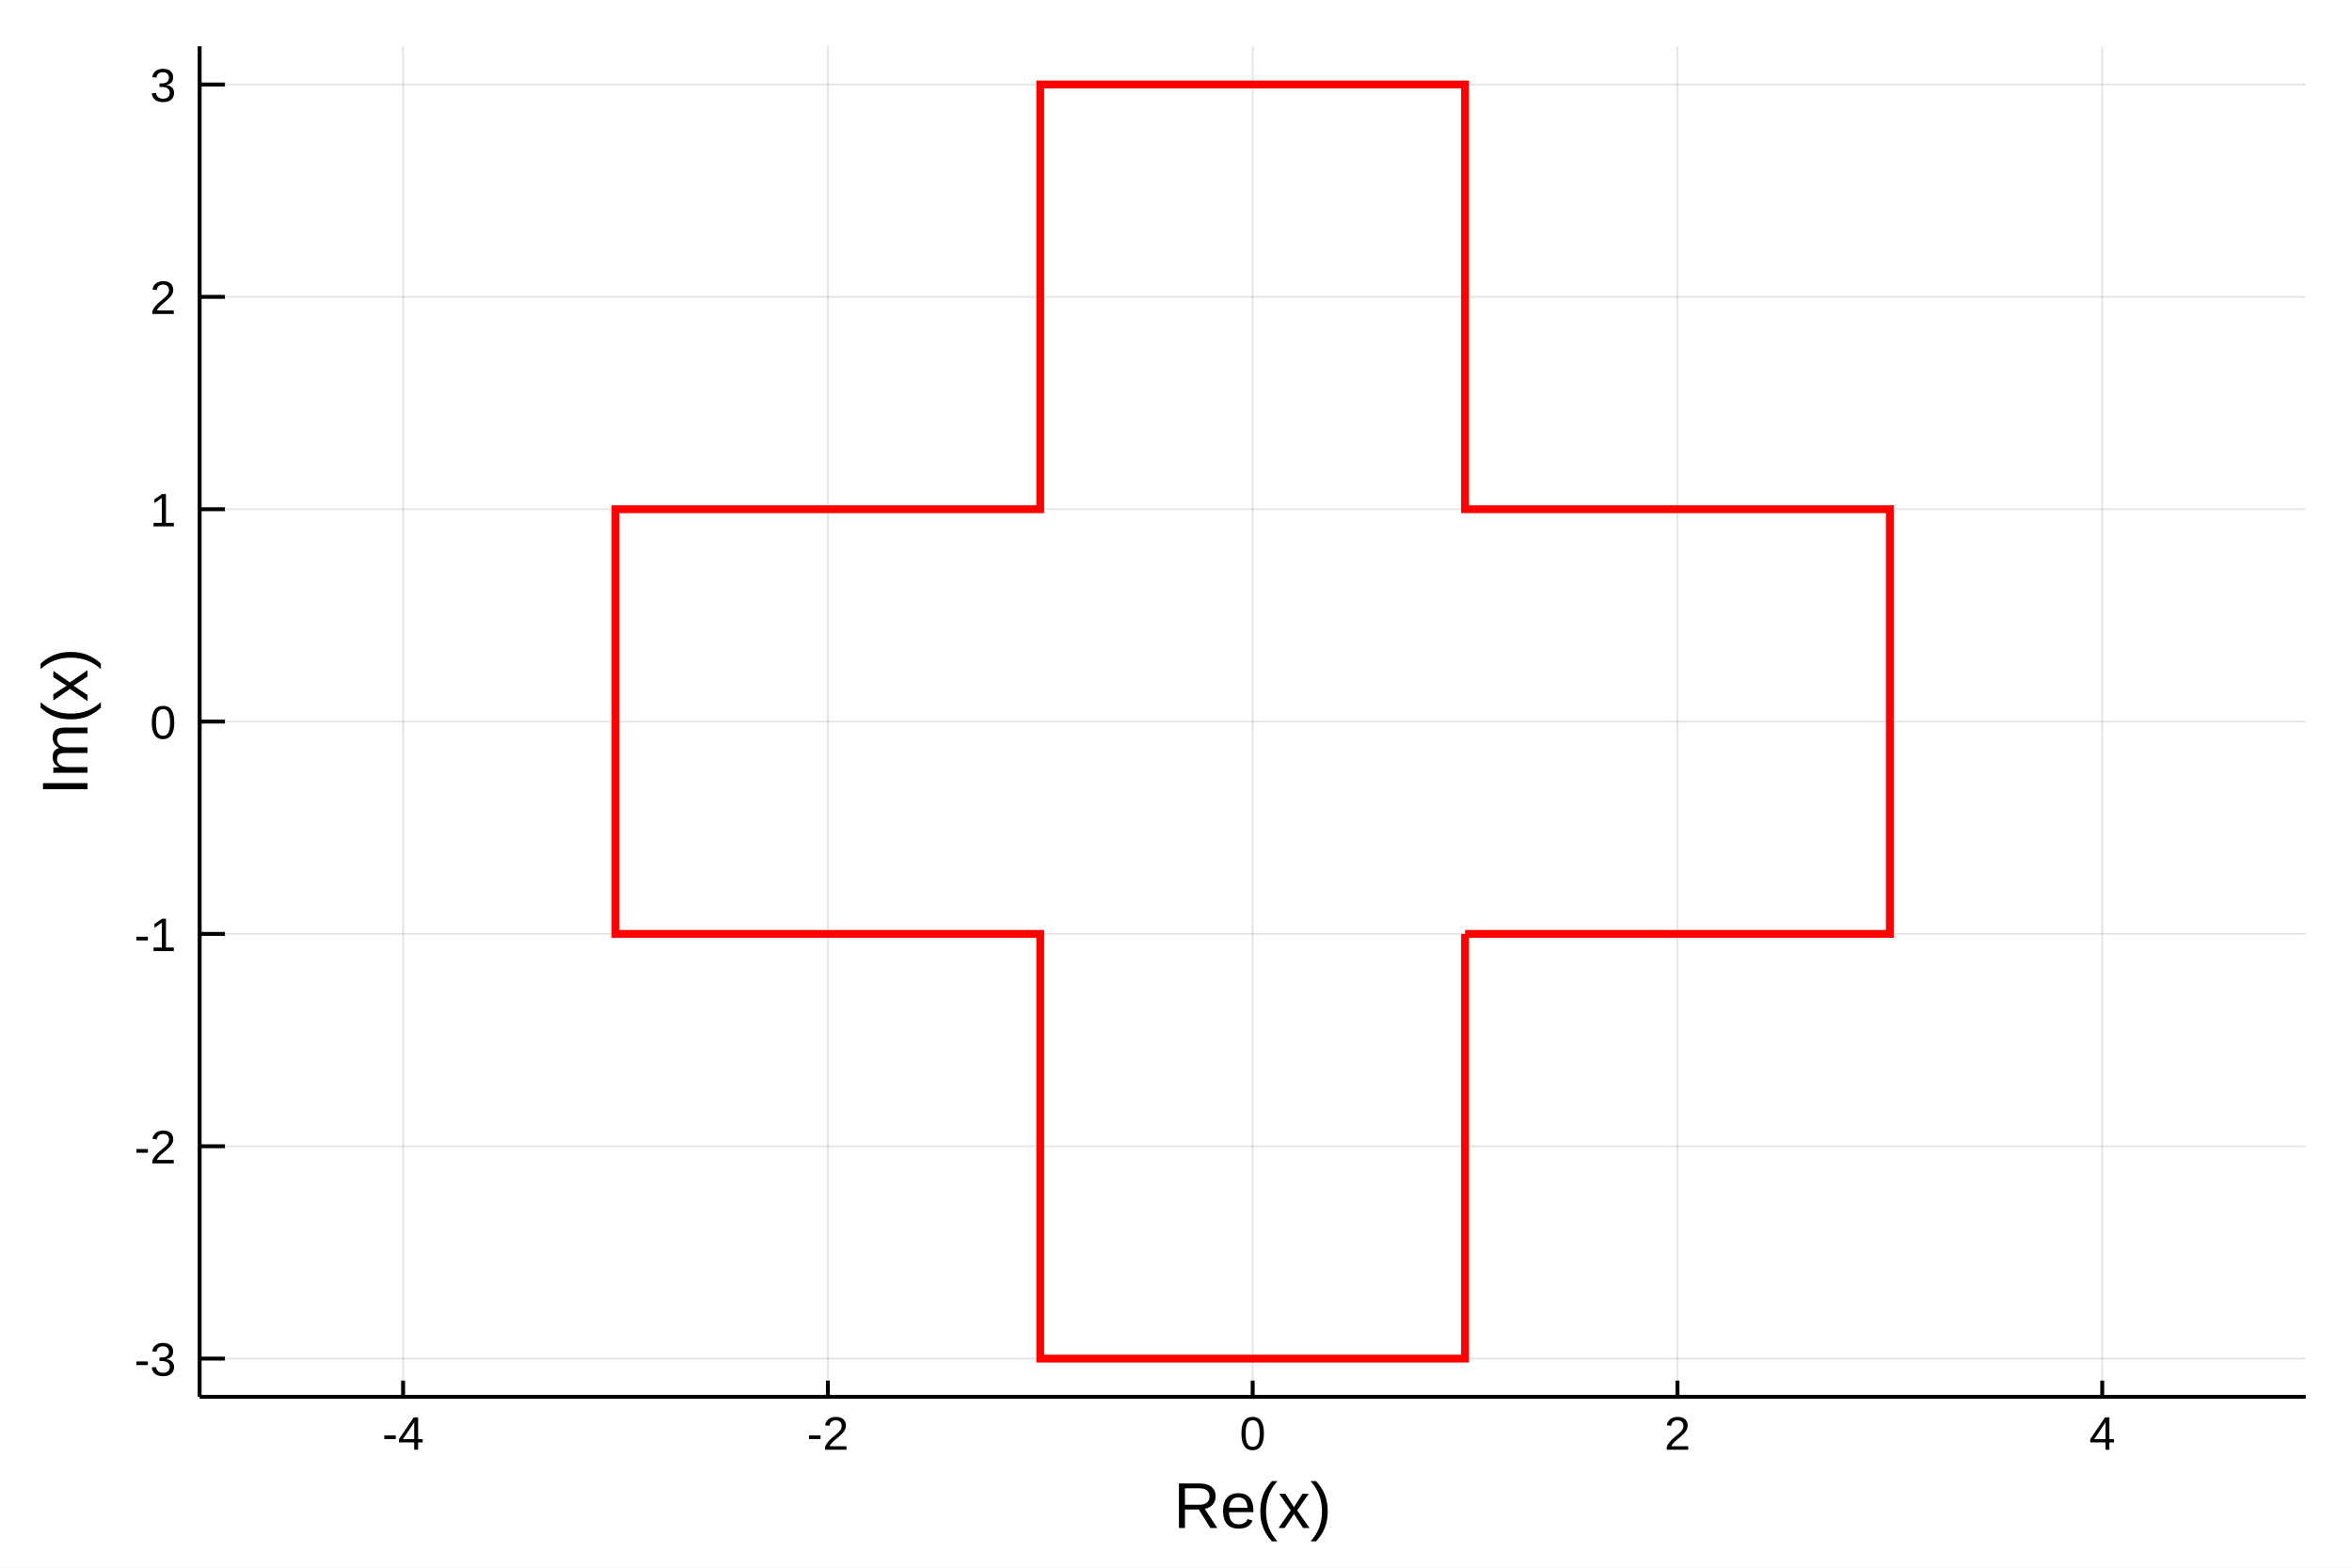
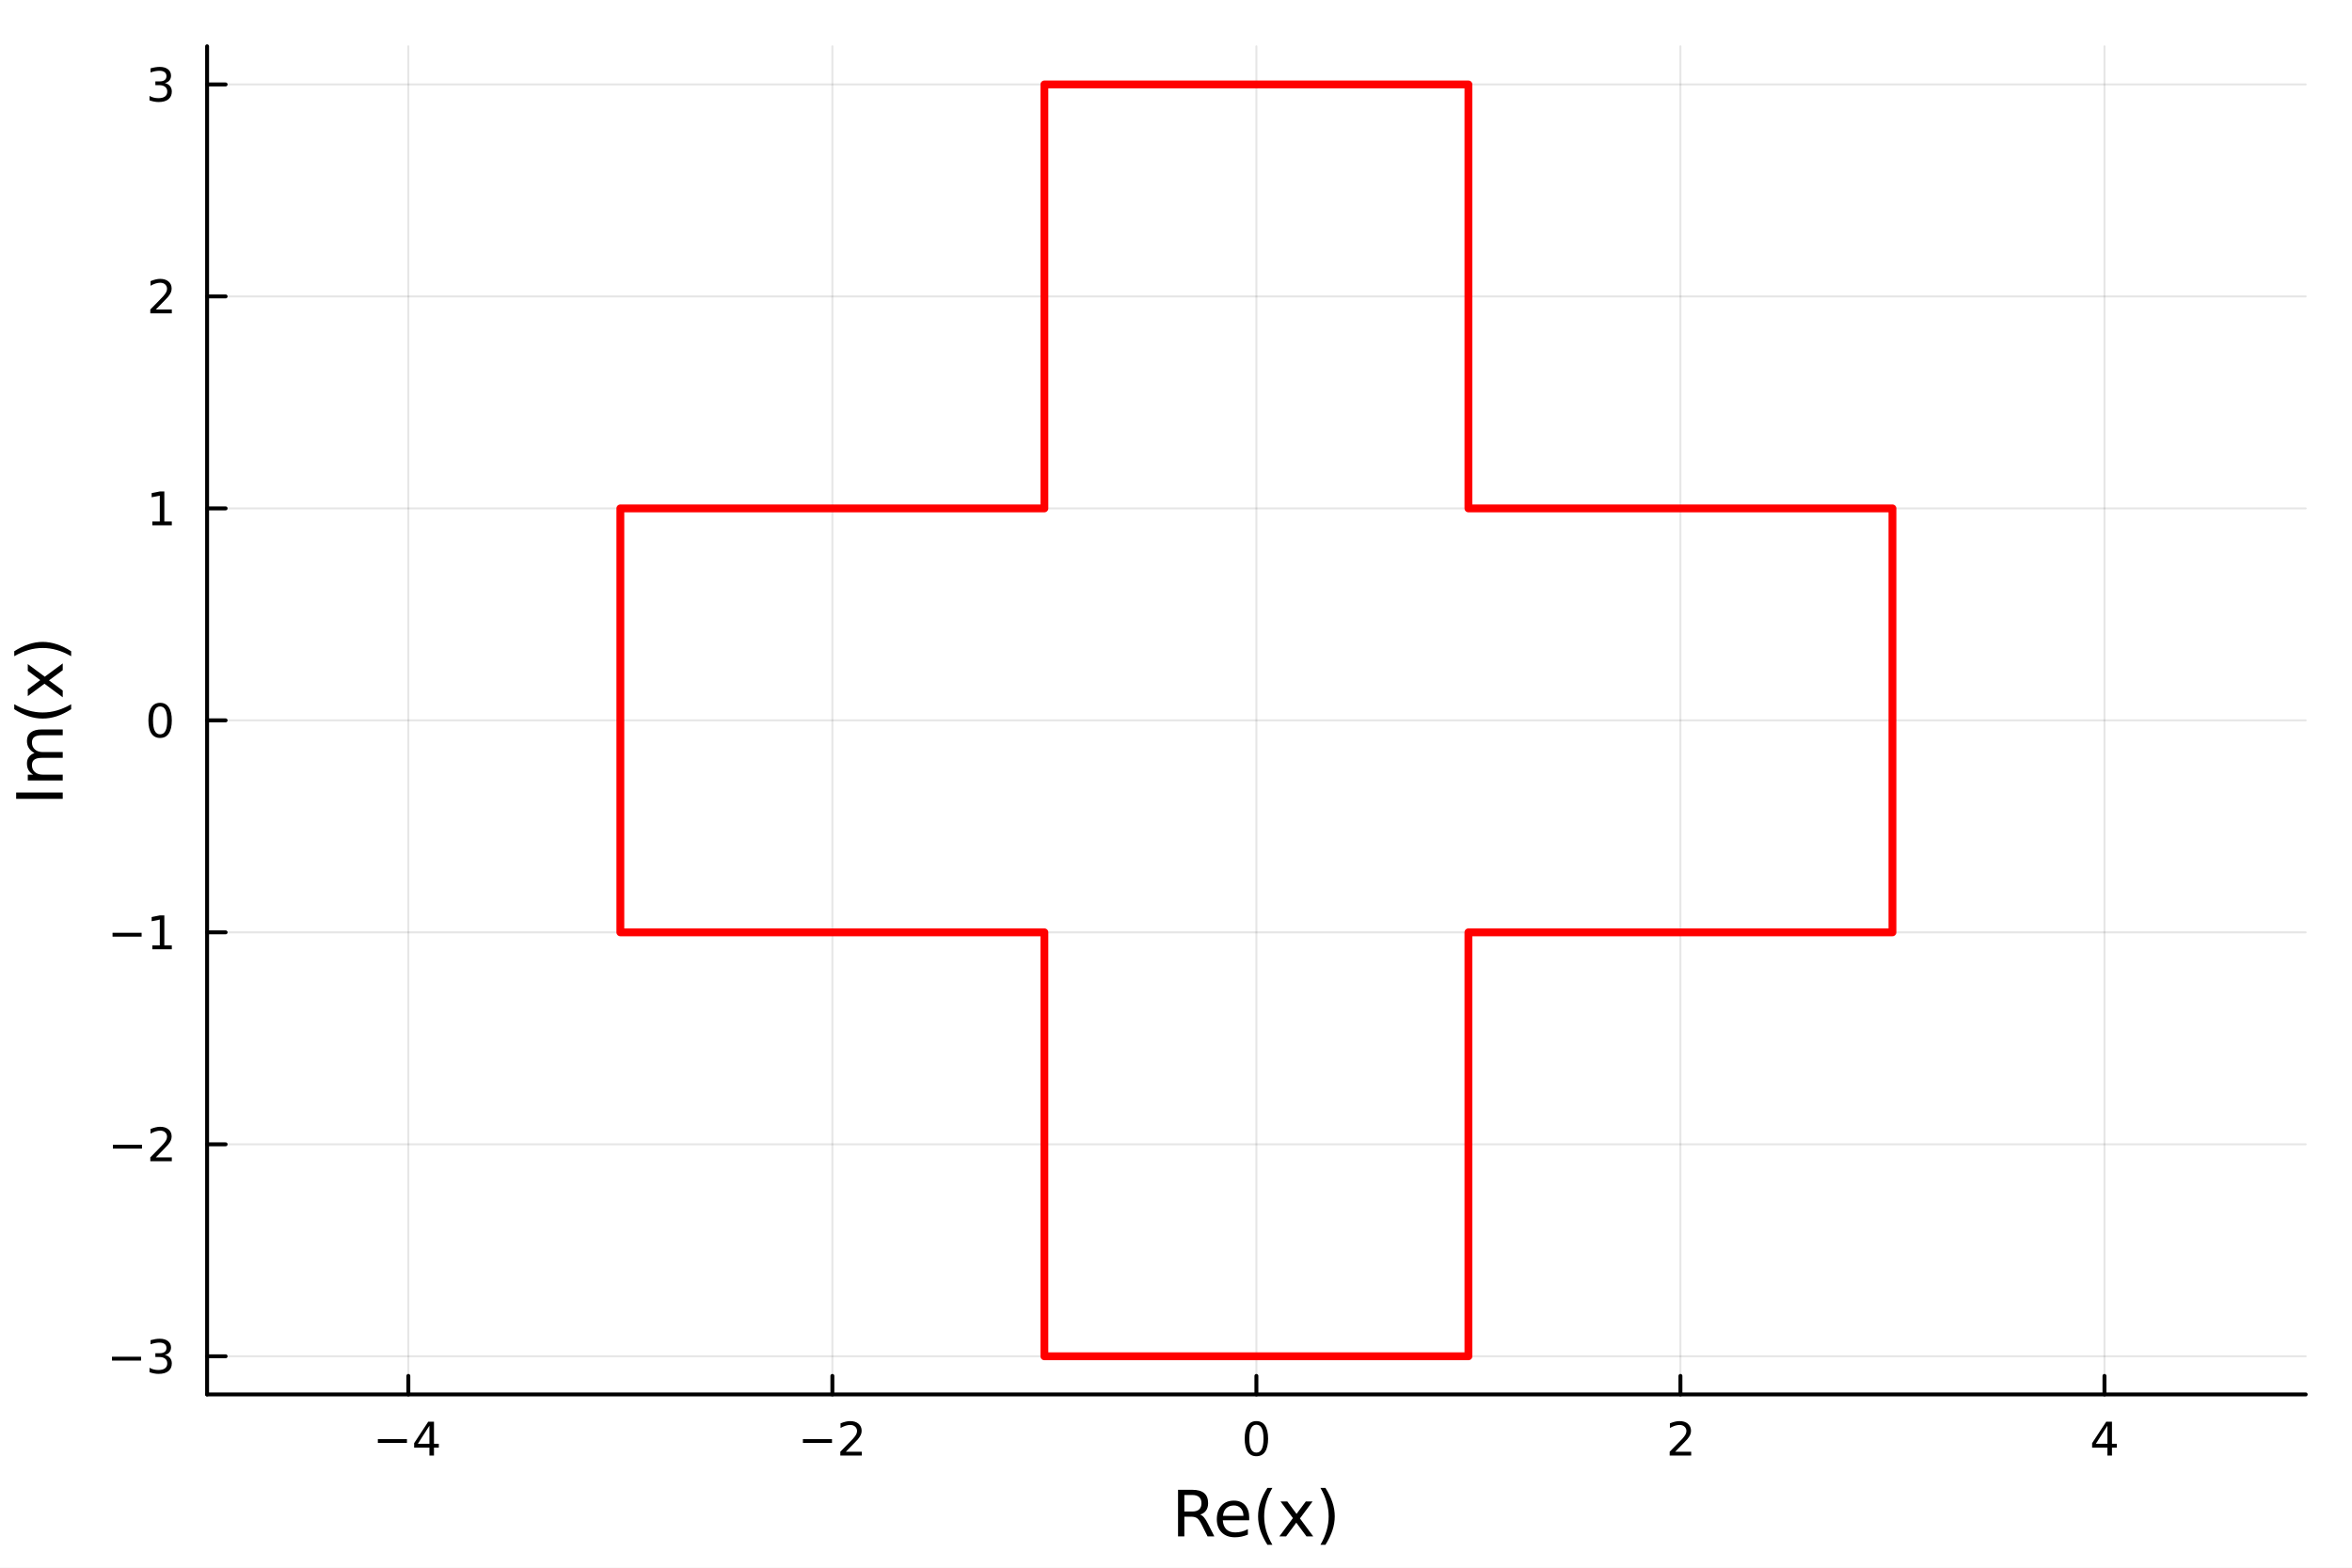
<svg xmlns="http://www.w3.org/2000/svg" width="600" height="400" viewBox="0 0 2400 1600">
  <defs>
-     <clipPath id="clip2100">
+     <clipPath id="clip230">
      <rect x="0" y="0" width="2400" height="1600" />
    </clipPath>
  </defs>
-   <path clip-path="url(#clip2100)" d=" M0 1600 L2400 1600 L2400 0 L0 0  Z   " fill="#ffffff" fill-rule="evenodd" fill-opacity="1" />
+   <path clip-path="url(#clip230)" d="M0 1600 L2400 1600 L2400 0 L0 0  Z" fill="#ffffff" fill-rule="evenodd" fill-opacity="1" />
  <defs>
-     <clipPath id="clip2101">
+     <clipPath id="clip231">
      <rect x="480" y="0" width="1681" height="1600" />
    </clipPath>
  </defs>
-   <path clip-path="url(#clip2100)" d=" M203.721 1425.62 L2352.76 1425.62 L2352.76 47.244 L203.721 47.244  Z   " fill="#ffffff" fill-rule="evenodd" fill-opacity="1" />
+   <path clip-path="url(#clip230)" d="M211.325 1423.18 L2352.76 1423.18 L2352.76 47.244 L211.325 47.244  Z" fill="#ffffff" fill-rule="evenodd" fill-opacity="1" />
  <defs>
-     <clipPath id="clip2102">
-       <rect x="203" y="47" width="2150" height="1379" />
+     <clipPath id="clip232">
+       <rect x="211" y="47" width="2142" height="1377" />
    </clipPath>
  </defs>
-   <polyline clip-path="url(#clip2102)" style="stroke:#000000; stroke-width:2; stroke-opacity:0.1; fill:none" points="   411.336,1425.62 411.336,47.244    " />
-   <polyline clip-path="url(#clip2102)" style="stroke:#000000; stroke-width:2; stroke-opacity:0.1; fill:none" points="   844.787,1425.62 844.787,47.244    " />
-   <polyline clip-path="url(#clip2102)" style="stroke:#000000; stroke-width:2; stroke-opacity:0.1; fill:none" points="   1278.24,1425.62 1278.24,47.244    " />
-   <polyline clip-path="url(#clip2102)" style="stroke:#000000; stroke-width:2; stroke-opacity:0.1; fill:none" points="   1711.69,1425.62 1711.69,47.244    " />
-   <polyline clip-path="url(#clip2102)" style="stroke:#000000; stroke-width:2; stroke-opacity:0.1; fill:none" points="   2145.14,1425.62 2145.14,47.244    " />
-   <polyline clip-path="url(#clip2102)" style="stroke:#000000; stroke-width:2; stroke-opacity:0.1; fill:none" points="   203.721,1386.61 2352.76,1386.61    " />
-   <polyline clip-path="url(#clip2102)" style="stroke:#000000; stroke-width:2; stroke-opacity:0.1; fill:none" points="   203.721,1169.88 2352.76,1169.88    " />
-   <polyline clip-path="url(#clip2102)" style="stroke:#000000; stroke-width:2; stroke-opacity:0.1; fill:none" points="   203.721,953.157 2352.76,953.157    " />
-   <polyline clip-path="url(#clip2102)" style="stroke:#000000; stroke-width:2; stroke-opacity:0.1; fill:none" points="   203.721,736.431 2352.76,736.431    " />
-   <polyline clip-path="url(#clip2102)" style="stroke:#000000; stroke-width:2; stroke-opacity:0.1; fill:none" points="   203.721,519.706 2352.76,519.706    " />
-   <polyline clip-path="url(#clip2102)" style="stroke:#000000; stroke-width:2; stroke-opacity:0.1; fill:none" points="   203.721,302.98 2352.76,302.98    " />
-   <polyline clip-path="url(#clip2102)" style="stroke:#000000; stroke-width:2; stroke-opacity:0.1; fill:none" points="   203.721,86.255 2352.76,86.255    " />
-   <polyline clip-path="url(#clip2100)" style="stroke:#000000; stroke-width:4; stroke-opacity:1; fill:none" points="   203.721,1425.62 2352.76,1425.62    " />
-   <polyline clip-path="url(#clip2100)" style="stroke:#000000; stroke-width:4; stroke-opacity:1; fill:none" points="   203.721,1425.62 203.721,47.244    " />
-   <polyline clip-path="url(#clip2100)" style="stroke:#000000; stroke-width:4; stroke-opacity:1; fill:none" points="   411.336,1425.62 411.336,1409.08    " />
-   <polyline clip-path="url(#clip2100)" style="stroke:#000000; stroke-width:4; stroke-opacity:1; fill:none" points="   844.787,1425.62 844.787,1409.08    " />
-   <polyline clip-path="url(#clip2100)" style="stroke:#000000; stroke-width:4; stroke-opacity:1; fill:none" points="   1278.24,1425.62 1278.24,1409.08    " />
-   <polyline clip-path="url(#clip2100)" style="stroke:#000000; stroke-width:4; stroke-opacity:1; fill:none" points="   1711.69,1425.62 1711.69,1409.08    " />
-   <polyline clip-path="url(#clip2100)" style="stroke:#000000; stroke-width:4; stroke-opacity:1; fill:none" points="   2145.14,1425.62 2145.14,1409.08    " />
-   <polyline clip-path="url(#clip2100)" style="stroke:#000000; stroke-width:4; stroke-opacity:1; fill:none" points="   203.721,1386.61 229.509,1386.61    " />
-   <polyline clip-path="url(#clip2100)" style="stroke:#000000; stroke-width:4; stroke-opacity:1; fill:none" points="   203.721,1169.88 229.509,1169.88    " />
-   <polyline clip-path="url(#clip2100)" style="stroke:#000000; stroke-width:4; stroke-opacity:1; fill:none" points="   203.721,953.157 229.509,953.157    " />
-   <polyline clip-path="url(#clip2100)" style="stroke:#000000; stroke-width:4; stroke-opacity:1; fill:none" points="   203.721,736.431 229.509,736.431    " />
-   <polyline clip-path="url(#clip2100)" style="stroke:#000000; stroke-width:4; stroke-opacity:1; fill:none" points="   203.721,519.706 229.509,519.706    " />
-   <polyline clip-path="url(#clip2100)" style="stroke:#000000; stroke-width:4; stroke-opacity:1; fill:none" points="   203.721,302.98 229.509,302.98    " />
-   <polyline clip-path="url(#clip2100)" style="stroke:#000000; stroke-width:4; stroke-opacity:1; fill:none" points="   203.721,86.255 229.509,86.255    " />
-   <g clip-path="url(#clip2100)">
-     <text style="fill:#000000; fill-opacity:1; font-family:Arial,Helvetica Neue,Helvetica,sans-serif; font-size:48px; text-anchor:middle;" transform="rotate(0, 411.336, 1479.62)" x="411.336" y="1479.62">-4</text>
-   </g>
-   <g clip-path="url(#clip2100)">
-     <text style="fill:#000000; fill-opacity:1; font-family:Arial,Helvetica Neue,Helvetica,sans-serif; font-size:48px; text-anchor:middle;" transform="rotate(0, 844.787, 1479.62)" x="844.787" y="1479.62">-2</text>
-   </g>
-   <g clip-path="url(#clip2100)">
-     <text style="fill:#000000; fill-opacity:1; font-family:Arial,Helvetica Neue,Helvetica,sans-serif; font-size:48px; text-anchor:middle;" transform="rotate(0, 1278.24, 1479.62)" x="1278.24" y="1479.62">0</text>
-   </g>
-   <g clip-path="url(#clip2100)">
-     <text style="fill:#000000; fill-opacity:1; font-family:Arial,Helvetica Neue,Helvetica,sans-serif; font-size:48px; text-anchor:middle;" transform="rotate(0, 1711.69, 1479.62)" x="1711.69" y="1479.62">2</text>
-   </g>
-   <g clip-path="url(#clip2100)">
-     <text style="fill:#000000; fill-opacity:1; font-family:Arial,Helvetica Neue,Helvetica,sans-serif; font-size:48px; text-anchor:middle;" transform="rotate(0, 2145.14, 1479.62)" x="2145.14" y="1479.62">4</text>
-   </g>
-   <g clip-path="url(#clip2100)">
-     <text style="fill:#000000; fill-opacity:1; font-family:Arial,Helvetica Neue,Helvetica,sans-serif; font-size:48px; text-anchor:end;" transform="rotate(0, 179.721, 1404.11)" x="179.721" y="1404.11">-3</text>
-   </g>
-   <g clip-path="url(#clip2100)">
-     <text style="fill:#000000; fill-opacity:1; font-family:Arial,Helvetica Neue,Helvetica,sans-serif; font-size:48px; text-anchor:end;" transform="rotate(0, 179.721, 1187.38)" x="179.721" y="1187.38">-2</text>
-   </g>
-   <g clip-path="url(#clip2100)">
-     <text style="fill:#000000; fill-opacity:1; font-family:Arial,Helvetica Neue,Helvetica,sans-serif; font-size:48px; text-anchor:end;" transform="rotate(0, 179.721, 970.657)" x="179.721" y="970.657">-1</text>
-   </g>
-   <g clip-path="url(#clip2100)">
-     <text style="fill:#000000; fill-opacity:1; font-family:Arial,Helvetica Neue,Helvetica,sans-serif; font-size:48px; text-anchor:end;" transform="rotate(0, 179.721, 753.931)" x="179.721" y="753.931">0</text>
-   </g>
-   <g clip-path="url(#clip2100)">
-     <text style="fill:#000000; fill-opacity:1; font-family:Arial,Helvetica Neue,Helvetica,sans-serif; font-size:48px; text-anchor:end;" transform="rotate(0, 179.721, 537.206)" x="179.721" y="537.206">1</text>
-   </g>
-   <g clip-path="url(#clip2100)">
-     <text style="fill:#000000; fill-opacity:1; font-family:Arial,Helvetica Neue,Helvetica,sans-serif; font-size:48px; text-anchor:end;" transform="rotate(0, 179.721, 320.48)" x="179.721" y="320.48">2</text>
-   </g>
-   <g clip-path="url(#clip2100)">
-     <text style="fill:#000000; fill-opacity:1; font-family:Arial,Helvetica Neue,Helvetica,sans-serif; font-size:48px; text-anchor:end;" transform="rotate(0, 179.721, 103.755)" x="179.721" y="103.755">3</text>
-   </g>
-   <g clip-path="url(#clip2100)">
-     <text style="fill:#000000; fill-opacity:1; font-family:Arial,Helvetica Neue,Helvetica,sans-serif; font-size:66px; text-anchor:middle;" transform="rotate(0, 1278.24, 1559.48)" x="1278.24" y="1559.48">Re(x)</text>
-   </g>
-   <g clip-path="url(#clip2100)">
-     <text style="fill:#000000; fill-opacity:1; font-family:Arial,Helvetica Neue,Helvetica,sans-serif; font-size:66px; text-anchor:middle;" transform="rotate(-90, 89.2861, 736.431)" x="89.286" y="736.431">Im(x)</text>
-   </g>
-   <polyline clip-path="url(#clip2102)" style="stroke:#ff0000; stroke-width:8; stroke-opacity:1; fill:none" points="   1494.96,953.157 1928.41,953.157 1928.41,519.706 1494.96,519.706 1494.96,86.255 1061.51,86.255    1061.51,519.706 628.062,519.706 628.062,953.157 1061.51,953.157 1061.51,1386.61    1494.96,1386.61 1494.96,953.157    " />
+   <polyline clip-path="url(#clip232)" style="stroke:#000000; stroke-linecap:round; stroke-linejoin:round; stroke-width:2; stroke-opacity:0.1; fill:none" points="416.672,1423.18 416.672,47.244 " />
+   <polyline clip-path="url(#clip232)" style="stroke:#000000; stroke-linecap:round; stroke-linejoin:round; stroke-width:2; stroke-opacity:0.1; fill:none" points="849.356,1423.18 849.356,47.244 " />
+   <polyline clip-path="url(#clip232)" style="stroke:#000000; stroke-linecap:round; stroke-linejoin:round; stroke-width:2; stroke-opacity:0.1; fill:none" points="1282.04,1423.18 1282.04,47.244 " />
+   <polyline clip-path="url(#clip232)" style="stroke:#000000; stroke-linecap:round; stroke-linejoin:round; stroke-width:2; stroke-opacity:0.1; fill:none" points="1714.72,1423.18 1714.72,47.244 " />
+   <polyline clip-path="url(#clip232)" style="stroke:#000000; stroke-linecap:round; stroke-linejoin:round; stroke-width:2; stroke-opacity:0.1; fill:none" points="2147.41,1423.18 2147.41,47.244 " />
+   <polyline clip-path="url(#clip230)" style="stroke:#000000; stroke-linecap:round; stroke-linejoin:round; stroke-width:4; stroke-opacity:1; fill:none" points="211.325,1423.18 2352.76,1423.18 " />
+   <polyline clip-path="url(#clip230)" style="stroke:#000000; stroke-linecap:round; stroke-linejoin:round; stroke-width:4; stroke-opacity:1; fill:none" points="416.672,1423.18 416.672,1404.28 " />
+   <polyline clip-path="url(#clip230)" style="stroke:#000000; stroke-linecap:round; stroke-linejoin:round; stroke-width:4; stroke-opacity:1; fill:none" points="849.356,1423.18 849.356,1404.28 " />
+   <polyline clip-path="url(#clip230)" style="stroke:#000000; stroke-linecap:round; stroke-linejoin:round; stroke-width:4; stroke-opacity:1; fill:none" points="1282.04,1423.18 1282.04,1404.28 " />
+   <polyline clip-path="url(#clip230)" style="stroke:#000000; stroke-linecap:round; stroke-linejoin:round; stroke-width:4; stroke-opacity:1; fill:none" points="1714.72,1423.18 1714.72,1404.28 " />
+   <polyline clip-path="url(#clip230)" style="stroke:#000000; stroke-linecap:round; stroke-linejoin:round; stroke-width:4; stroke-opacity:1; fill:none" points="2147.41,1423.18 2147.41,1404.28 " />
+   <path clip-path="url(#clip230)" d="M385.573 1468.75 L415.248 1468.75 L415.248 1472.69 L385.573 1472.69 L385.573 1468.75 Z" fill="#000000" fill-rule="nonzero" fill-opacity="1" />
+   <path clip-path="url(#clip230)" d="M438.188 1455.09 L426.382 1473.54 L438.188 1473.54 L438.188 1455.09 M436.961 1451.02 L442.841 1451.02 L442.841 1473.54 L447.771 1473.54 L447.771 1477.43 L442.841 1477.43 L442.841 1485.58 L438.188 1485.58 L438.188 1477.43 L422.586 1477.43 L422.586 1472.92 L436.961 1451.02 Z" fill="#000000" fill-rule="nonzero" fill-opacity="1" />
+   <path clip-path="url(#clip230)" d="M819.298 1468.75 L848.974 1468.75 L848.974 1472.69 L819.298 1472.69 L819.298 1468.75 Z" fill="#000000" fill-rule="nonzero" fill-opacity="1" />
+   <path clip-path="url(#clip230)" d="M863.094 1481.64 L879.414 1481.64 L879.414 1485.58 L857.469 1485.58 L857.469 1481.64 Q860.131 1478.89 864.715 1474.26 Q869.321 1469.61 870.502 1468.27 Q872.747 1465.74 873.627 1464.01 Q874.53 1462.25 874.53 1460.56 Q874.53 1457.8 872.585 1456.07 Q870.664 1454.33 867.562 1454.33 Q865.363 1454.33 862.909 1455.09 Q860.479 1455.86 857.701 1457.41 L857.701 1452.69 Q860.525 1451.55 862.979 1450.97 Q865.432 1450.39 867.469 1450.39 Q872.84 1450.39 876.034 1453.08 Q879.229 1455.77 879.229 1460.26 Q879.229 1462.39 878.418 1464.31 Q877.631 1466.2 875.525 1468.8 Q874.946 1469.47 871.844 1472.69 Q868.743 1475.88 863.094 1481.64 Z" fill="#000000" fill-rule="nonzero" fill-opacity="1" />
+   <path clip-path="url(#clip230)" d="M1282.04 1454.1 Q1278.43 1454.1 1276.6 1457.66 Q1274.79 1461.2 1274.79 1468.33 Q1274.79 1475.44 1276.6 1479.01 Q1278.43 1482.55 1282.04 1482.55 Q1285.67 1482.55 1287.48 1479.01 Q1289.31 1475.44 1289.31 1468.33 Q1289.31 1461.2 1287.48 1457.66 Q1285.67 1454.1 1282.04 1454.1 M1282.04 1450.39 Q1287.85 1450.39 1290.91 1455 Q1293.98 1459.58 1293.98 1468.33 Q1293.98 1477.06 1290.91 1481.67 Q1287.85 1486.25 1282.04 1486.25 Q1276.23 1486.25 1273.15 1481.67 Q1270.1 1477.06 1270.1 1468.33 Q1270.1 1459.58 1273.15 1455 Q1276.23 1450.39 1282.04 1450.39 Z" fill="#000000" fill-rule="nonzero" fill-opacity="1" />
+   <path clip-path="url(#clip230)" d="M1709.38 1481.64 L1725.7 1481.64 L1725.7 1485.58 L1703.75 1485.58 L1703.75 1481.64 Q1706.41 1478.89 1711 1474.26 Q1715.6 1469.61 1716.78 1468.27 Q1719.03 1465.74 1719.91 1464.01 Q1720.81 1462.25 1720.81 1460.56 Q1720.81 1457.8 1718.87 1456.07 Q1716.95 1454.33 1713.84 1454.33 Q1711.65 1454.33 1709.19 1455.09 Q1706.76 1455.86 1703.98 1457.41 L1703.98 1452.69 Q1706.81 1451.55 1709.26 1450.97 Q1711.72 1450.39 1713.75 1450.39 Q1719.12 1450.39 1722.32 1453.08 Q1725.51 1455.77 1725.51 1460.26 Q1725.51 1462.39 1724.7 1464.31 Q1723.91 1466.2 1721.81 1468.8 Q1721.23 1469.47 1718.13 1472.69 Q1715.03 1475.88 1709.38 1481.64 Z" fill="#000000" fill-rule="nonzero" fill-opacity="1" />
+   <path clip-path="url(#clip230)" d="M2150.42 1455.09 L2138.61 1473.54 L2150.42 1473.54 L2150.42 1455.09 M2149.19 1451.02 L2155.07 1451.02 L2155.07 1473.54 L2160 1473.54 L2160 1477.43 L2155.07 1477.43 L2155.07 1485.58 L2150.42 1485.58 L2150.42 1477.43 L2134.82 1477.43 L2134.82 1472.92 L2149.19 1451.02 Z" fill="#000000" fill-rule="nonzero" fill-opacity="1" />
+   <path clip-path="url(#clip230)" d="M1224.62 1545.76 Q1226.69 1546.46 1228.63 1548.76 Q1230.61 1551.05 1232.58 1555.06 L1239.1 1568.04 L1232.2 1568.04 L1226.12 1555.85 Q1223.76 1551.08 1221.53 1549.52 Q1219.34 1547.96 1215.52 1547.96 L1208.52 1547.96 L1208.52 1568.04 L1202.09 1568.04 L1202.09 1520.52 L1216.6 1520.52 Q1224.75 1520.52 1228.76 1523.93 Q1232.77 1527.34 1232.77 1534.21 Q1232.77 1538.7 1230.67 1541.66 Q1228.6 1544.62 1224.62 1545.76 M1208.52 1525.81 L1208.52 1542.68 L1216.6 1542.68 Q1221.25 1542.68 1223.6 1540.54 Q1225.99 1538.38 1225.99 1534.21 Q1225.99 1530.04 1223.6 1527.94 Q1221.25 1525.81 1216.6 1525.81 L1208.52 1525.81 Z" fill="#000000" fill-rule="nonzero" fill-opacity="1" />
+   <path clip-path="url(#clip230)" d="M1274.69 1548.76 L1274.69 1551.62 L1247.76 1551.62 Q1248.14 1557.67 1251.39 1560.85 Q1254.67 1564 1260.49 1564 Q1263.87 1564 1267.02 1563.17 Q1270.2 1562.35 1273.32 1560.69 L1273.32 1566.23 Q1270.17 1567.57 1266.86 1568.27 Q1263.55 1568.97 1260.14 1568.97 Q1251.61 1568.97 1246.62 1564 Q1241.65 1559.04 1241.65 1550.57 Q1241.65 1541.82 1246.36 1536.69 Q1251.1 1531.54 1259.12 1531.54 Q1266.32 1531.54 1270.49 1536.18 Q1274.69 1540.8 1274.69 1548.76 M1268.83 1547.04 Q1268.77 1542.23 1266.13 1539.37 Q1263.52 1536.5 1259.19 1536.5 Q1254.29 1536.5 1251.33 1539.27 Q1248.4 1542.04 1247.95 1547.07 L1268.83 1547.04 Z" fill="#000000" fill-rule="nonzero" fill-opacity="1" />
+   <path clip-path="url(#clip230)" d="M1298.37 1518.58 Q1294.1 1525.9 1292.03 1533.06 Q1289.97 1540.23 1289.97 1547.58 Q1289.97 1554.93 1292.03 1562.16 Q1294.14 1569.35 1298.37 1576.64 L1293.28 1576.64 Q1288.5 1569.16 1286.11 1561.93 Q1283.76 1554.71 1283.76 1547.58 Q1283.76 1540.48 1286.11 1533.29 Q1288.47 1526.09 1293.28 1518.58 L1298.37 1518.58 Z" fill="#000000" fill-rule="nonzero" fill-opacity="1" />
+   <path clip-path="url(#clip230)" d="M1339.36 1532.4 L1326.47 1549.74 L1340.03 1568.04 L1333.13 1568.04 L1322.75 1554.04 L1312.37 1568.04 L1305.47 1568.04 L1319.31 1549.39 L1306.64 1532.4 L1313.55 1532.4 L1323 1545.1 L1332.46 1532.4 L1339.36 1532.4 Z" fill="#000000" fill-rule="nonzero" fill-opacity="1" />
+   <path clip-path="url(#clip230)" d="M1347.38 1518.58 L1352.48 1518.58 Q1357.25 1526.09 1359.61 1533.29 Q1361.99 1540.48 1361.99 1547.58 Q1361.99 1554.71 1359.61 1561.93 Q1357.25 1569.16 1352.48 1576.64 L1347.38 1576.64 Q1351.62 1569.35 1353.69 1562.16 Q1355.79 1554.93 1355.79 1547.58 Q1355.79 1540.23 1353.69 1533.06 Q1351.62 1525.9 1347.38 1518.58 Z" fill="#000000" fill-rule="nonzero" fill-opacity="1" />
+   <polyline clip-path="url(#clip232)" style="stroke:#000000; stroke-linecap:round; stroke-linejoin:round; stroke-width:2; stroke-opacity:0.1; fill:none" points="211.325,1384.24 2352.76,1384.24 " />
+   <polyline clip-path="url(#clip232)" style="stroke:#000000; stroke-linecap:round; stroke-linejoin:round; stroke-width:2; stroke-opacity:0.1; fill:none" points="211.325,1167.9 2352.76,1167.9 " />
+   <polyline clip-path="url(#clip232)" style="stroke:#000000; stroke-linecap:round; stroke-linejoin:round; stroke-width:2; stroke-opacity:0.1; fill:none" points="211.325,951.554 2352.76,951.554 " />
+   <polyline clip-path="url(#clip232)" style="stroke:#000000; stroke-linecap:round; stroke-linejoin:round; stroke-width:2; stroke-opacity:0.1; fill:none" points="211.325,735.212 2352.76,735.212 " />
+   <polyline clip-path="url(#clip232)" style="stroke:#000000; stroke-linecap:round; stroke-linejoin:round; stroke-width:2; stroke-opacity:0.1; fill:none" points="211.325,518.87 2352.76,518.87 " />
+   <polyline clip-path="url(#clip232)" style="stroke:#000000; stroke-linecap:round; stroke-linejoin:round; stroke-width:2; stroke-opacity:0.1; fill:none" points="211.325,302.528 2352.76,302.528 " />
+   <polyline clip-path="url(#clip232)" style="stroke:#000000; stroke-linecap:round; stroke-linejoin:round; stroke-width:2; stroke-opacity:0.1; fill:none" points="211.325,86.186 2352.76,86.186 " />
+   <polyline clip-path="url(#clip230)" style="stroke:#000000; stroke-linecap:round; stroke-linejoin:round; stroke-width:4; stroke-opacity:1; fill:none" points="211.325,1423.18 211.325,47.244 " />
+   <polyline clip-path="url(#clip230)" style="stroke:#000000; stroke-linecap:round; stroke-linejoin:round; stroke-width:4; stroke-opacity:1; fill:none" points="211.325,1384.24 230.222,1384.24 " />
+   <polyline clip-path="url(#clip230)" style="stroke:#000000; stroke-linecap:round; stroke-linejoin:round; stroke-width:4; stroke-opacity:1; fill:none" points="211.325,1167.9 230.222,1167.9 " />
+   <polyline clip-path="url(#clip230)" style="stroke:#000000; stroke-linecap:round; stroke-linejoin:round; stroke-width:4; stroke-opacity:1; fill:none" points="211.325,951.554 230.222,951.554 " />
+   <polyline clip-path="url(#clip230)" style="stroke:#000000; stroke-linecap:round; stroke-linejoin:round; stroke-width:4; stroke-opacity:1; fill:none" points="211.325,735.212 230.222,735.212 " />
+   <polyline clip-path="url(#clip230)" style="stroke:#000000; stroke-linecap:round; stroke-linejoin:round; stroke-width:4; stroke-opacity:1; fill:none" points="211.325,518.87 230.222,518.87 " />
+   <polyline clip-path="url(#clip230)" style="stroke:#000000; stroke-linecap:round; stroke-linejoin:round; stroke-width:4; stroke-opacity:1; fill:none" points="211.325,302.528 230.222,302.528 " />
+   <polyline clip-path="url(#clip230)" style="stroke:#000000; stroke-linecap:round; stroke-linejoin:round; stroke-width:4; stroke-opacity:1; fill:none" points="211.325,86.186 230.222,86.186 " />
+   <path clip-path="url(#clip230)" d="M114.26 1384.69 L143.936 1384.69 L143.936 1388.62 L114.26 1388.62 L114.26 1384.69 Z" fill="#000000" fill-rule="nonzero" fill-opacity="1" />
+   <path clip-path="url(#clip230)" d="M168.195 1382.88 Q171.552 1383.6 173.427 1385.87 Q175.325 1388.14 175.325 1391.47 Q175.325 1396.59 171.806 1399.39 Q168.288 1402.19 161.806 1402.19 Q159.63 1402.19 157.315 1401.75 Q155.024 1401.33 152.57 1400.48 L152.57 1395.96 Q154.515 1397.1 156.829 1397.68 Q159.144 1398.25 161.667 1398.25 Q166.065 1398.25 168.357 1396.52 Q170.672 1394.78 170.672 1391.47 Q170.672 1388.42 168.519 1386.7 Q166.39 1384.97 162.57 1384.97 L158.542 1384.97 L158.542 1381.12 L162.755 1381.12 Q166.204 1381.12 168.033 1379.76 Q169.862 1378.37 169.862 1375.78 Q169.862 1373.12 167.964 1371.7 Q166.089 1370.27 162.57 1370.27 Q160.649 1370.27 158.45 1370.69 Q156.251 1371.1 153.612 1371.98 L153.612 1367.81 Q156.274 1367.07 158.589 1366.7 Q160.927 1366.33 162.987 1366.33 Q168.311 1366.33 171.413 1368.76 Q174.514 1371.17 174.514 1375.29 Q174.514 1378.16 172.871 1380.15 Q171.227 1382.12 168.195 1382.88 Z" fill="#000000" fill-rule="nonzero" fill-opacity="1" />
+   <path clip-path="url(#clip230)" d="M115.209 1168.35 L144.885 1168.35 L144.885 1172.28 L115.209 1172.28 L115.209 1168.35 Z" fill="#000000" fill-rule="nonzero" fill-opacity="1" />
+   <path clip-path="url(#clip230)" d="M159.005 1181.24 L175.325 1181.24 L175.325 1185.18 L153.38 1185.18 L153.38 1181.24 Q156.042 1178.49 160.626 1173.86 Q165.232 1169.2 166.413 1167.86 Q168.658 1165.34 169.538 1163.6 Q170.44 1161.84 170.44 1160.15 Q170.44 1157.4 168.496 1155.66 Q166.575 1153.93 163.473 1153.93 Q161.274 1153.93 158.82 1154.69 Q156.39 1155.45 153.612 1157.01 L153.612 1152.28 Q156.436 1151.15 158.89 1150.57 Q161.343 1149.99 163.38 1149.99 Q168.751 1149.99 171.945 1152.68 Q175.139 1155.36 175.139 1159.85 Q175.139 1161.98 174.329 1163.9 Q173.542 1165.8 171.436 1168.39 Q170.857 1169.07 167.755 1172.28 Q164.653 1175.48 159.005 1181.24 Z" fill="#000000" fill-rule="nonzero" fill-opacity="1" />
+   <path clip-path="url(#clip230)" d="M114.839 952.005 L144.515 952.005 L144.515 955.941 L114.839 955.941 L114.839 952.005 Z" fill="#000000" fill-rule="nonzero" fill-opacity="1" />
+   <path clip-path="url(#clip230)" d="M155.417 964.899 L163.056 964.899 L163.056 938.533 L154.746 940.2 L154.746 935.941 L163.01 934.274 L167.686 934.274 L167.686 964.899 L175.325 964.899 L175.325 968.834 L155.417 968.834 L155.417 964.899 Z" fill="#000000" fill-rule="nonzero" fill-opacity="1" />
+   <path clip-path="url(#clip230)" d="M163.38 721.011 Q159.769 721.011 157.94 724.575 Q156.135 728.117 156.135 735.247 Q156.135 742.353 157.94 745.918 Q159.769 749.46 163.38 749.46 Q167.015 749.46 168.82 745.918 Q170.649 742.353 170.649 735.247 Q170.649 728.117 168.82 724.575 Q167.015 721.011 163.38 721.011 M163.38 717.307 Q169.19 717.307 172.246 721.913 Q175.325 726.497 175.325 735.247 Q175.325 743.973 172.246 748.58 Q169.19 753.163 163.38 753.163 Q157.57 753.163 154.491 748.58 Q151.436 743.973 151.436 735.247 Q151.436 726.497 154.491 721.913 Q157.57 717.307 163.38 717.307 Z" fill="#000000" fill-rule="nonzero" fill-opacity="1" />
+   <path clip-path="url(#clip230)" d="M155.417 532.215 L163.056 532.215 L163.056 505.849 L154.746 507.516 L154.746 503.257 L163.01 501.59 L167.686 501.59 L167.686 532.215 L175.325 532.215 L175.325 536.15 L155.417 536.15 L155.417 532.215 Z" fill="#000000" fill-rule="nonzero" fill-opacity="1" />
+   <path clip-path="url(#clip230)" d="M159.005 315.873 L175.325 315.873 L175.325 319.808 L153.38 319.808 L153.38 315.873 Q156.042 313.118 160.626 308.488 Q165.232 303.836 166.413 302.493 Q168.658 299.97 169.538 298.234 Q170.44 296.475 170.44 294.785 Q170.44 292.03 168.496 290.294 Q166.575 288.558 163.473 288.558 Q161.274 288.558 158.82 289.322 Q156.39 290.086 153.612 291.637 L153.612 286.914 Q156.436 285.78 158.89 285.201 Q161.343 284.623 163.38 284.623 Q168.751 284.623 171.945 287.308 Q175.139 289.993 175.139 294.484 Q175.139 296.613 174.329 298.535 Q173.542 300.433 171.436 303.025 Q170.857 303.697 167.755 306.914 Q164.653 310.109 159.005 315.873 Z" fill="#000000" fill-rule="nonzero" fill-opacity="1" />
+   <path clip-path="url(#clip230)" d="M168.195 84.832 Q171.552 85.549 173.427 87.818 Q175.325 90.086 175.325 93.419 Q175.325 98.535 171.806 101.336 Q168.288 104.137 161.806 104.137 Q159.63 104.137 157.315 103.697 Q155.024 103.28 152.57 102.424 L152.57 97.91 Q154.515 99.044 156.829 99.623 Q159.144 100.202 161.667 100.202 Q166.065 100.202 168.357 98.466 Q170.672 96.73 170.672 93.419 Q170.672 90.364 168.519 88.651 Q166.39 86.915 162.57 86.915 L158.542 86.915 L158.542 83.072 L162.755 83.072 Q166.204 83.072 168.033 81.707 Q169.862 80.318 169.862 77.725 Q169.862 75.063 167.964 73.651 Q166.089 72.216 162.57 72.216 Q160.649 72.216 158.45 72.632 Q156.251 73.049 153.612 73.929 L153.612 69.762 Q156.274 69.021 158.589 68.651 Q160.927 68.281 162.987 68.281 Q168.311 68.281 171.413 70.711 Q174.514 73.119 174.514 77.239 Q174.514 80.109 172.871 82.1 Q171.227 84.068 168.195 84.832 Z" fill="#000000" fill-rule="nonzero" fill-opacity="1" />
+   <path clip-path="url(#clip230)" d="M16.484 815.293 L16.484 808.863 L64.004 808.863 L64.004 815.293 L16.484 815.293 Z" fill="#000000" fill-rule="nonzero" fill-opacity="1" />
+   <path clip-path="url(#clip230)" d="M35.199 768.568 Q31.253 766.372 29.375 763.317 Q27.497 760.261 27.497 756.123 Q27.497 750.553 31.412 747.53 Q35.295 744.506 42.488 744.506 L64.004 744.506 L64.004 750.394 L42.679 750.394 Q37.555 750.394 35.072 752.208 Q32.589 754.023 32.589 757.747 Q32.589 762.298 35.613 764.94 Q38.637 767.582 43.857 767.582 L64.004 767.582 L64.004 773.47 L42.679 773.47 Q37.523 773.47 35.072 775.284 Q32.589 777.098 32.589 780.886 Q32.589 785.374 35.645 788.016 Q38.669 790.657 43.857 790.657 L64.004 790.657 L64.004 796.546 L28.356 796.546 L28.356 790.657 L33.894 790.657 Q30.616 788.652 29.056 785.851 Q27.497 783.05 27.497 779.199 Q27.497 775.316 29.47 772.61 Q31.444 769.873 35.199 768.568 Z" fill="#000000" fill-rule="nonzero" fill-opacity="1" />
+   <path clip-path="url(#clip230)" d="M14.543 718.757 Q21.863 723.022 29.025 725.09 Q36.186 727.159 43.538 727.159 Q50.891 727.159 58.116 725.09 Q65.309 722.99 72.598 718.757 L72.598 723.849 Q65.118 728.623 57.893 731.011 Q50.668 733.366 43.538 733.366 Q36.441 733.366 29.247 731.011 Q22.054 728.655 14.543 723.849 L14.543 718.757 Z" fill="#000000" fill-rule="nonzero" fill-opacity="1" />
+   <path clip-path="url(#clip230)" d="M28.356 677.761 L45.703 690.652 L64.004 677.093 L64.004 684 L50 694.376 L64.004 704.752 L64.004 711.659 L45.353 697.813 L28.356 710.481 L28.356 703.574 L41.056 694.121 L28.356 684.668 L28.356 677.761 Z" fill="#000000" fill-rule="nonzero" fill-opacity="1" />
+   <path clip-path="url(#clip230)" d="M14.543 669.741 L14.543 664.648 Q22.054 659.874 29.247 657.519 Q36.441 655.131 43.538 655.131 Q50.668 655.131 57.893 657.519 Q65.118 659.874 72.598 664.648 L72.598 669.741 Q65.309 665.507 58.116 663.439 Q50.891 661.338 43.538 661.338 Q36.186 661.338 29.025 663.439 Q21.863 665.507 14.543 669.741 Z" fill="#000000" fill-rule="nonzero" fill-opacity="1" />
+   <polyline clip-path="url(#clip232)" style="stroke:#ff0000; stroke-linecap:round; stroke-linejoin:round; stroke-width:8; stroke-opacity:1; fill:none" points="1498.38,951.554 1931.07,951.554 1931.07,518.87 1498.38,518.87 1498.38,86.186 1065.7,86.186 1065.7,518.87 633.014,518.87 633.014,951.554 1065.7,951.554 1065.7,1384.24 1498.38,1384.24 1498.38,951.554 " />
</svg>
